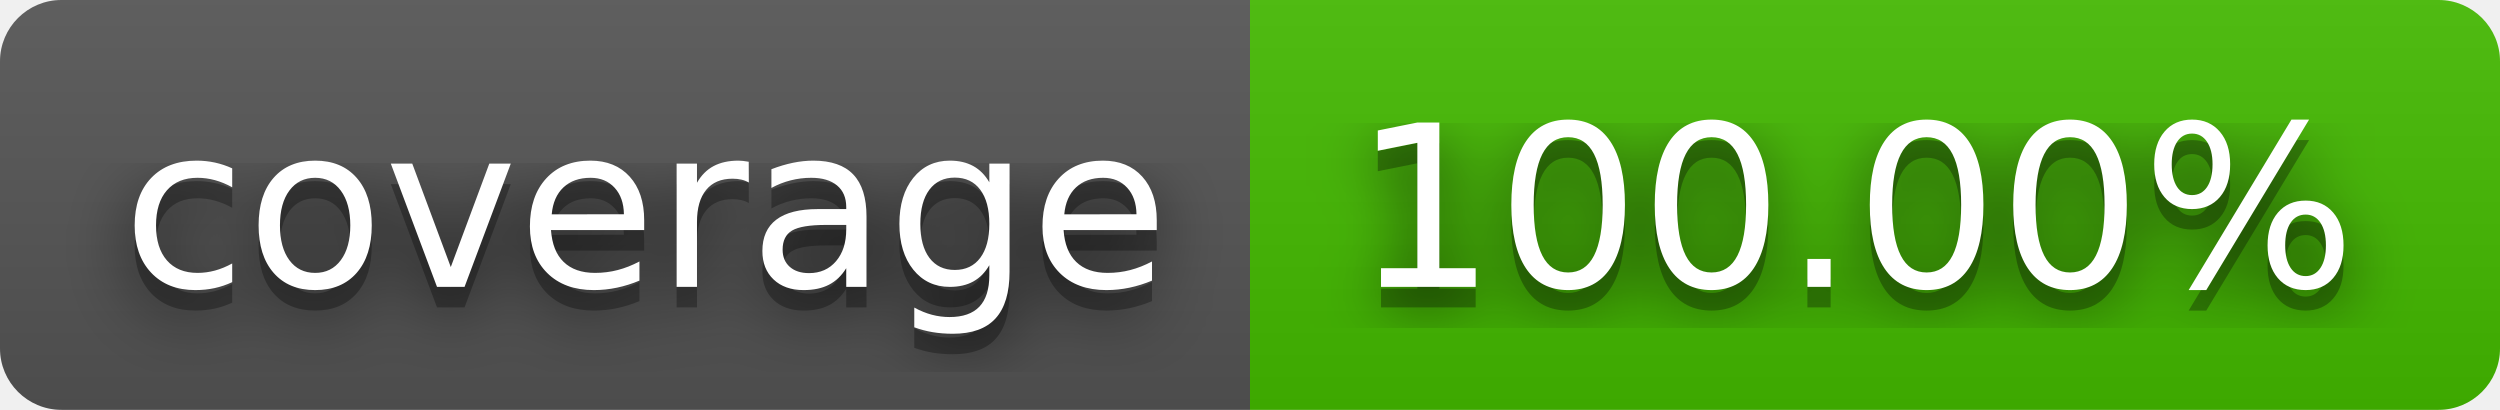
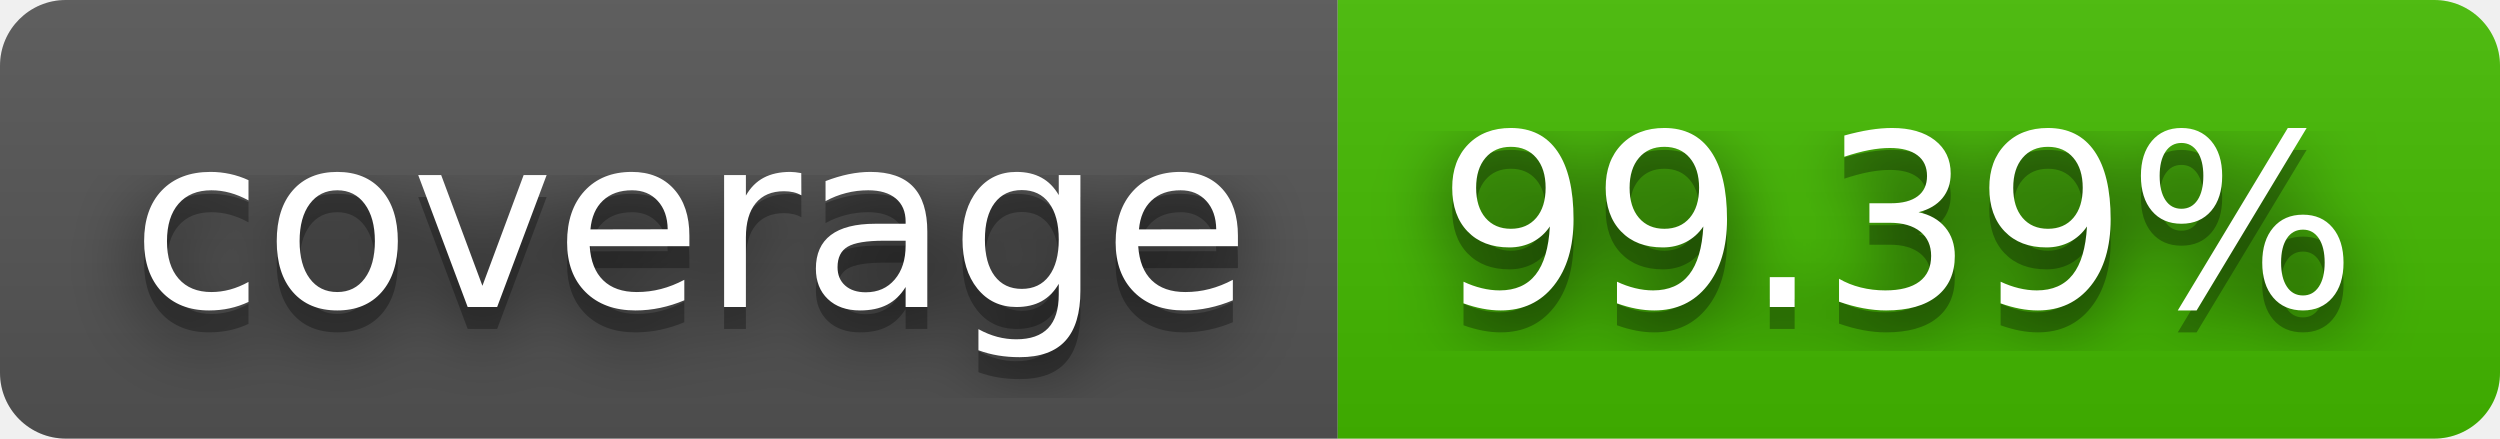
- <svg xmlns="http://www.w3.org/2000/svg" aria-label="coverage: 100.00%" height="20" role="img" width="122">
+ <svg xmlns="http://www.w3.org/2000/svg" aria-label="coverage: 99.39%" height="20" role="img" width="114">
  <filter id="blur">
    <feGaussianBlur stdDeviation="16" />
  </filter>
  <linearGradient id="s" x2="0" y2="100%">
    <stop offset="0" stop-color="#bbb" stop-opacity=".1" />
    <stop offset="1" stop-opacity=".1" />
  </linearGradient>
  <clipPath id="r">
-     <rect height="20" rx="3" width="122" />
+     <rect height="20" rx="3" width="114" />
  </clipPath>
  <g clip-path="url(#r)">
    <rect fill="#555" height="20" width="61" />
-     <rect fill="#4b0" height="20" width="61" x="61" />
-     <rect fill="url(#s)" height="20" width="122" />
+     <rect fill="#4b0" height="20" width="53" x="61" />
+     <rect fill="url(#s)" height="20" width="114" />
  </g>
  <g fill="#fff" font-family="Verdana,Geneva,DejaVu Sans,sans-serif" font-size="110" text-anchor="middle" text-rendering="geometricPrecision">
    <g transform="scale(.1)">
      <g aria-hidden="true" fill="#010101">
        <text fill-opacity=".8" filter="url(#blur)" textLength="510" x="315" y="150">coverage</text>
        <text fill-opacity=".3" textLength="510" x="315" y="150">coverage</text>
      </g>
      <text textLength="510" x="315" y="140">coverage</text>
    </g>
    <g transform="scale(.1)">
      <g aria-hidden="true" fill="#010101">
-         <text fill-opacity=".8" filter="url(#blur)" textLength="510" x="905" y="150">100.00%</text>
-         <text fill-opacity=".3" textLength="510" x="905" y="150">100.00%</text>
+         <text fill-opacity=".8" filter="url(#blur)" textLength="430" x="865" y="150">99.39%</text>
+         <text fill-opacity=".3" textLength="430" x="865" y="150">99.39%</text>
      </g>
-       <text textLength="510" x="905" y="140">100.00%</text>
+       <text textLength="430" x="865" y="140">99.39%</text>
    </g>
  </g>
</svg>
